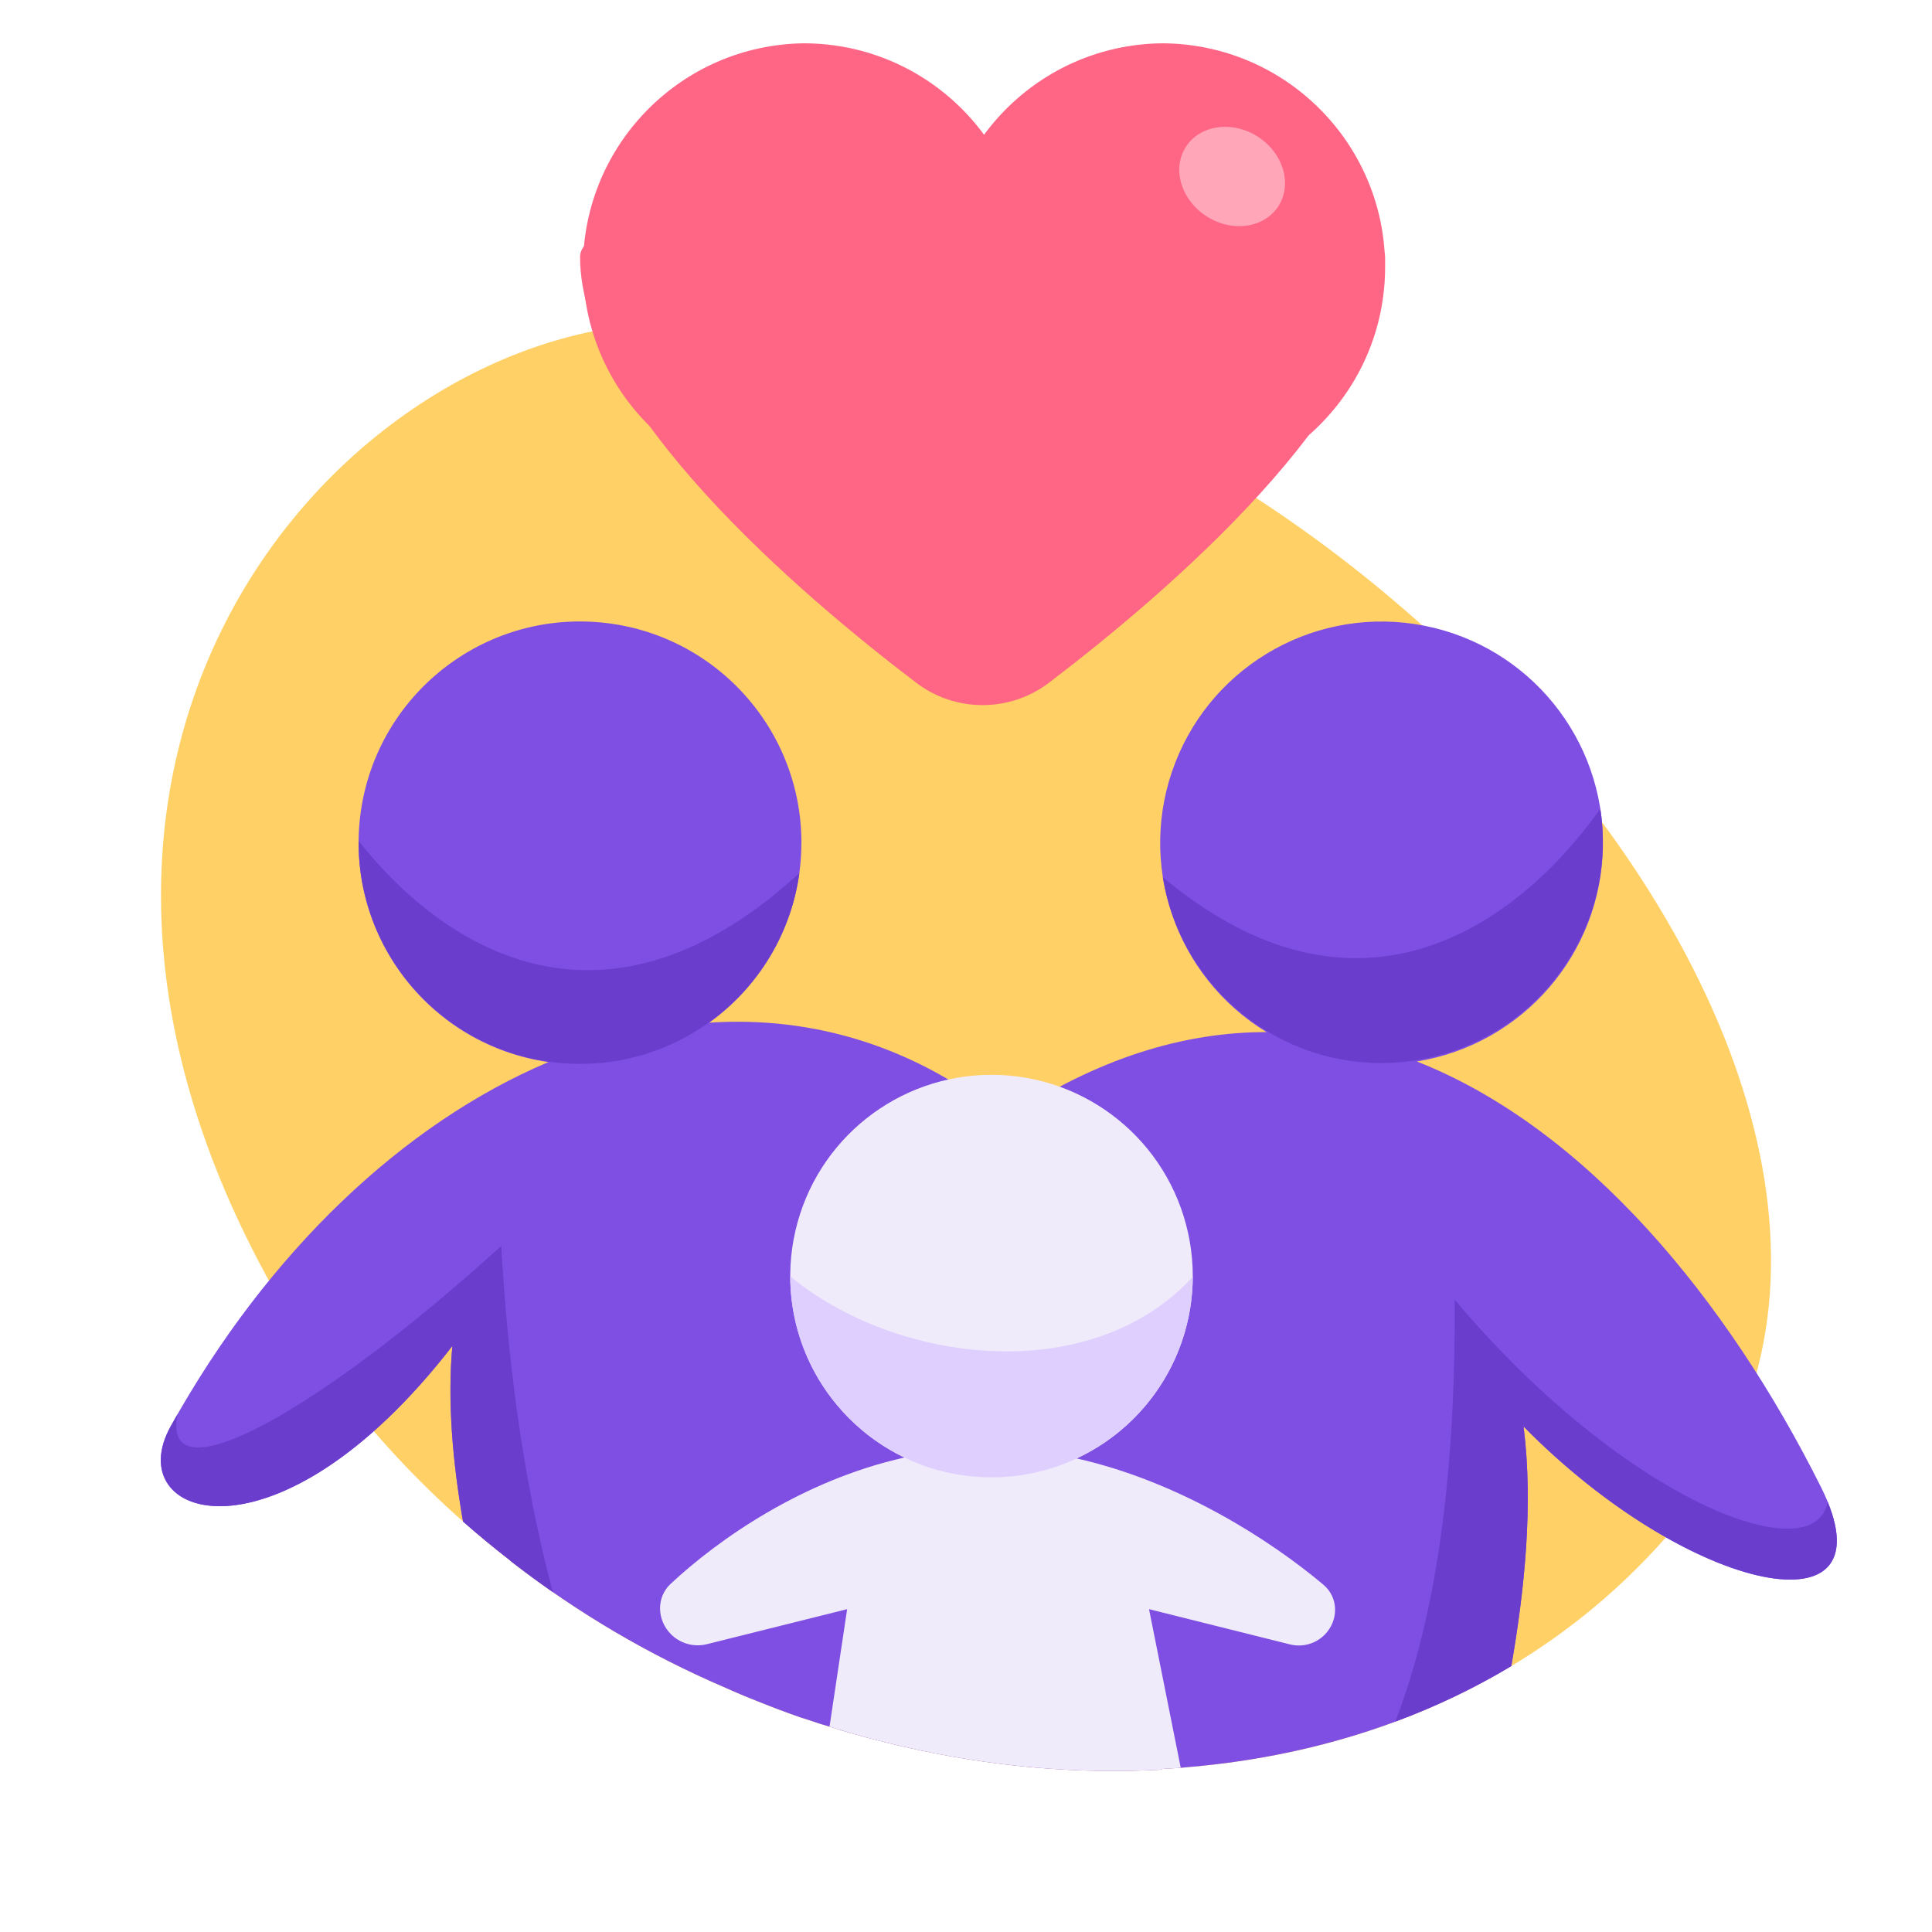
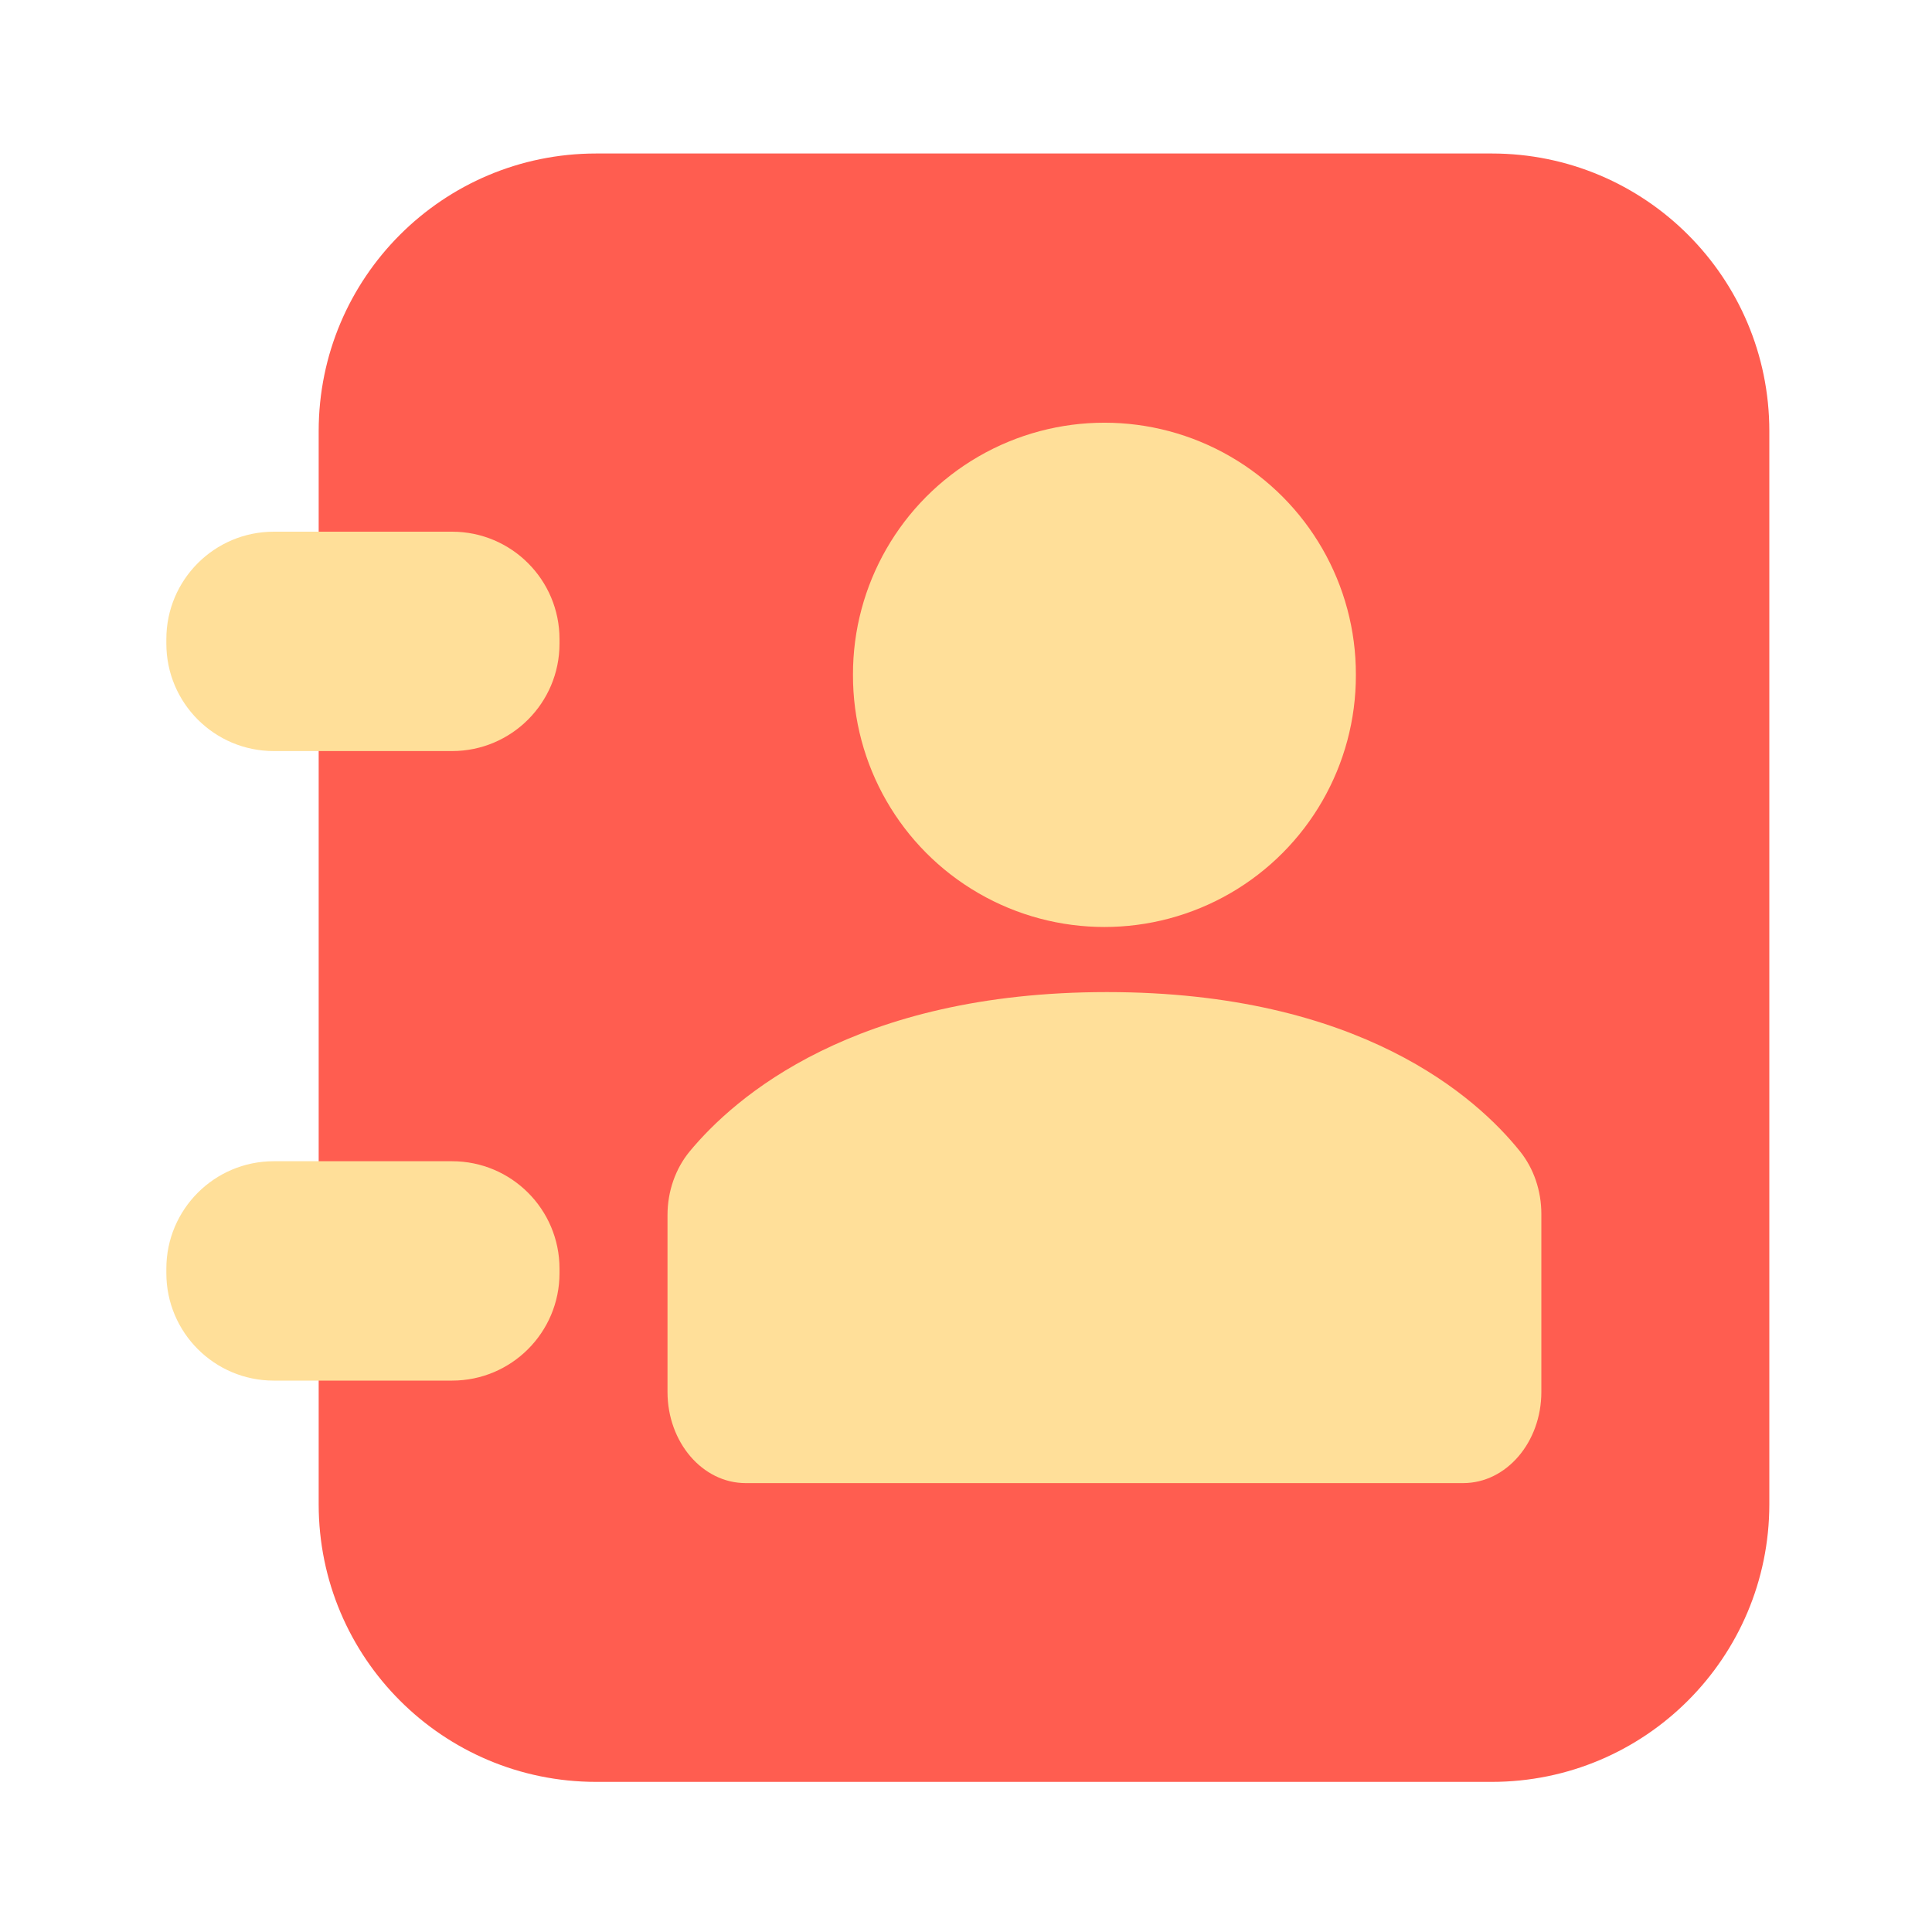
- <svg xmlns="http://www.w3.org/2000/svg" viewBox="0 0 1024 1024" version="1.1" width="200" height="200">
-   <path d="M889.387 807.317c-65.6 78.891-158.507 120.299-257.6 129.109h-0.299c-4.779 0.533-9.557 0.853-14.336 1.067-0.427 0.107-0.811 0.107-1.237 0.107-0.405 0.427-1.323 0.427-1.707 0.427-4.587 0.213-9.173 0.427-13.76 0.512-46.379 1.067-93.696-4.971-139.883-17.301-0.512-0.107-1.109-0.32-1.621-0.427-5.611-1.493-11.2-3.072-16.789-4.907-5.184-1.451-10.475-3.157-15.68-4.971a29.461 29.461 0 0 0-2.133-0.64c-7.616-2.645-15.147-5.504-22.571-8.491a388.224 388.224 0 0 1-18.133-7.637 516.395 516.395 0 0 1-111.509-65.621c-0.896-0.747-1.92-1.493-2.837-2.347a72.576 72.576 0 0 1-4.779-3.712c-51.264-40.981-95.232-92.373-126.976-153.003-144.661-275.115 39.787-487.68 207.36-498.005 3.648-0.213 7.211-0.32 10.773-0.32h9.664c148.757-7.851 310.912 77.845 424.064 194.539 1.408 1.387 2.731 2.773 4.053 4.245 5.611 5.739 10.987 11.669 16.277 17.621 121.088 134.741 176.128 303.573 79.68 419.733" fill="#FFD066" />
-   <path d="M307.456 136.235c0-36.907 213.333 0 213.333 0s213.333-36.437 213.333 0c0 79.787-117.291 179.328-177.92 225.451a58.112 58.112 0 0 1-70.827 0c-60.629-46.123-177.92-145.643-177.92-225.451z" fill="#FF6686" />
-   <path d="M615.616 260.011a118.528 118.528 0 1 0 0-237.056 118.528 118.528 0 0 0 0 237.035z" fill="#FF6686" />
-   <path d="M425.963 260.011a118.528 118.528 0 1 0 0-237.056 118.528 118.528 0 0 0 0 237.035z" fill="#FF6686" />
-   <path d="M677.632 109.184c-7.445 11.691-24.469 14.165-38.037 5.525-13.568-8.64-18.56-25.109-11.093-36.8 7.424-11.691 24.469-14.165 38.037-5.547 13.568 8.64 18.539 25.131 11.093 36.821z" fill="#FFA6B8" />
-   <path d="M424.747 446.741c0 39.253-19.243 74.005-48.853 95.296 54.784-3.584 108.992 12.267 157.077 51.2 48.021-32.299 94.443-46.251 138.347-46.208a117.333 117.333 0 1 1 79.637 15.573c90.091 35.456 164.821 126.805 214.144 225.451 39.872 79.744-69.205 57.813-157.589-32 5.333 41.984 0.363 87.637-6.485 126.997-50.965 30.592-108.949 48-169.237 53.376h-0.299c-4.779 0.533-9.557 0.853-14.336 1.067-0.427 0.107-0.832 0.107-1.237 0.107-0.405 0.427-1.323 0.427-1.707 0.427-4.587 0.213-9.173 0.427-13.76 0.512-46.379 1.067-93.696-4.971-139.883-17.301l-0.853-0.213a15.616 15.616 0 0 0-0.768-0.213c-5.611-1.493-11.2-3.072-16.789-4.907a287.787 287.787 0 0 1-15.68-4.971 28.203 28.203 0 0 0-2.133-0.64c-7.616-2.645-15.147-5.504-22.571-8.491a385.92 385.92 0 0 1-18.133-7.637 516.416 516.416 0 0 1-111.509-65.621l-0.832-0.683a32.299 32.299 0 0 1-2.005-1.664 505.557 505.557 0 0 1-23.872-19.755c-5.632-32.256-8.277-64.341-5.653-93.056-93.355 120.576-176.427 91.413-149.333 42.667 51.541-92.8 123.605-160.704 200.256-193.152a117.355 117.355 0 1 1 134.08-116.16z" fill="#7F4FE3" />
-   <path d="M293.035 843.861a502.997 502.997 0 0 1-21.739-16 31.573 31.573 0 0 1-2.005-1.664 503.936 503.936 0 0 1-23.872-19.755c-5.632-32.256-8.277-64.341-5.653-93.056-93.355 120.576-176.427 91.413-149.333 42.667l3.733-6.656c-9.6 45.44 74.091-0.491 171.52-89.067 2.944 52.843 10.24 119.829 27.349 183.531zM739.499 912.512c21.227-54.827 32.043-128 31.509-223.659 90.389 107.243 191.147 144.853 197.675 107.093 28.8 70.251-75.84 46.805-161.173-39.893 5.333 41.984 0.363 87.637-6.485 126.997-19.563 11.733-40.149 21.547-61.525 29.461zM616.32 464.917a117.355 117.355 0 0 0 231.893-36.224c-44.587 62.656-129.131 122.197-231.893 36.224z" fill="#6B3DCD" />
-   <path d="M625.813 936.96c-2.88 0.213-5.76 0.405-8.661 0.533-0.427 0.107-0.832 0.107-1.237 0.107-0.405 0.427-1.323 0.427-1.707 0.427-4.587 0.213-9.173 0.427-13.76 0.512-46.379 1.067-93.696-4.971-139.883-17.301l-0.853-0.213c-0.277-0.085-0.533-0.171-0.768-0.213a323.2 323.2 0 0 1-16.789-4.907 248.789 248.789 0 0 1-2.496-0.704l9.344-62.315-74.304 18.56a20.096 20.096 0 0 1-19.072-5.269c-7.467-7.488-7.893-19.499-0.171-26.709 25.344-23.659 70.016-54.933 123.947-66.944a106.667 106.667 0 1 1 91.243 0.469c54.933 12.395 102.933 43.52 130.795 66.944 8.149 6.848 8.128 19.029 0.597 26.56a19.264 19.264 0 0 1-18.283 5.077l-74.752-18.688 16.811 84.075z" fill="#F0EBFA" />
-   <path d="M418.837 676.437a106.667 106.667 0 0 0 213.333 0.363c-54.72 59.328-158.165 45.547-213.333-0.363z" fill="#DFCFFF" />
-   <path d="M423.68 462.763a117.355 117.355 0 0 1-233.579-17.003c47.808 60.245 132.395 109.781 233.6 17.003z" fill="#6B3DCD" />
+ <svg xmlns="http://www.w3.org/2000/svg" width="200" height="200" viewBox="0 0 1024 1024" version="1.1">
+   <path d="M790.63 944.435h-474.624c-81.254 0-147.098-65.843-147.098-147.098V228.454c0-81.254 65.843-147.098 147.098-147.098h474.675c81.254 0 147.098 65.843 147.098 147.098v568.883c-0.051 81.254-65.894 147.098-147.149 147.098z" fill="#FF5D50" />
+   <path d="M585.37 357.683m-133.274 0a133.274 133.274 0 1 0 266.547 0 133.274 133.274 0 1 0-266.547 0Z" fill="#FFDF99" />
+   <path d="M816.947 643.43c0-12.339-4.045-24.115-11.264-33.126-22.989-28.723-84.89-84.48-218.982-84.48-134.093 0-197.427 55.757-221.184 84.48-7.475 9.062-11.725 21.094-11.725 33.69v93.747c0 26.675 18.534 48.333 41.421 48.333h380.314c22.886 0 41.421-21.658 41.421-48.333v-94.31zM239.616 398.08H145.101c-31.437 0-56.934-25.498-56.934-56.934v-2.406c0-31.437 25.498-56.934 56.934-56.934H239.616c31.437 0 56.934 25.498 56.934 56.934v2.406c0 31.437-25.498 56.934-56.934 56.934zM239.616 731.75H145.101c-31.437 0-56.934-25.498-56.934-56.934v-2.406c0-31.437 25.498-56.934 56.934-56.934H239.616c31.437 0 56.934 25.498 56.934 56.934v2.406c0 31.437-25.498 56.934-56.934 56.934z" fill="#FFDF99" />
</svg>
